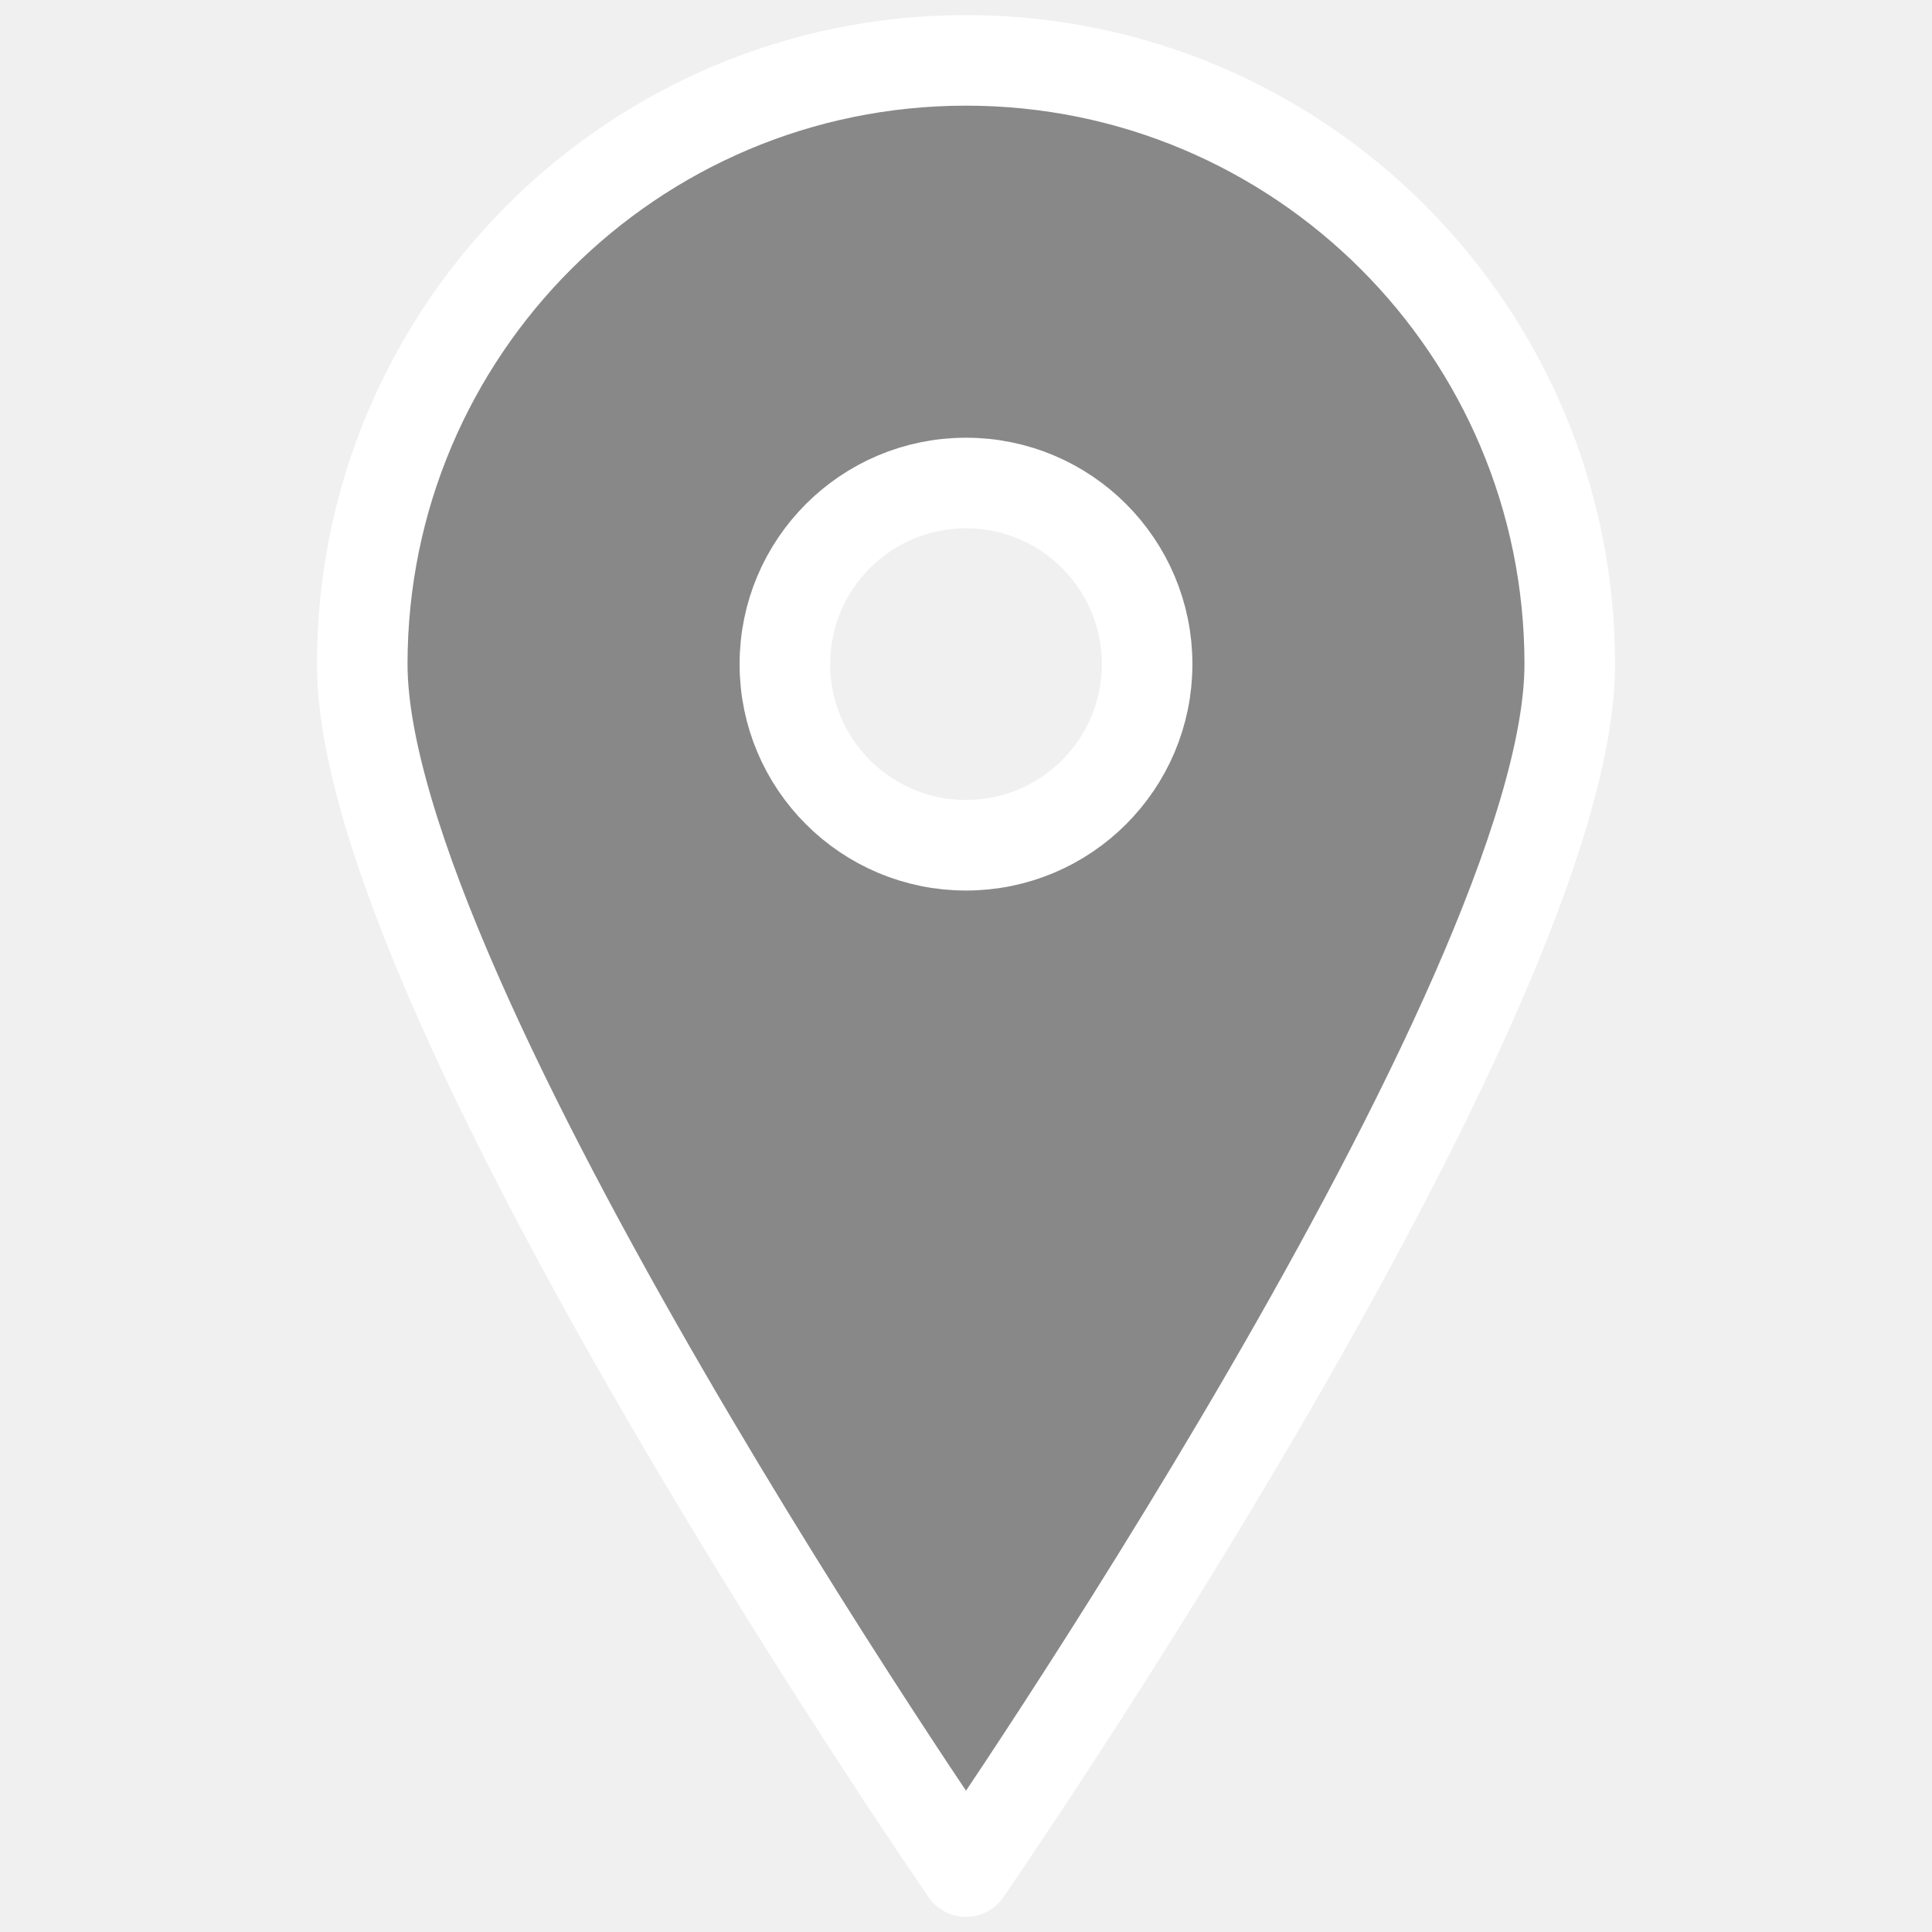
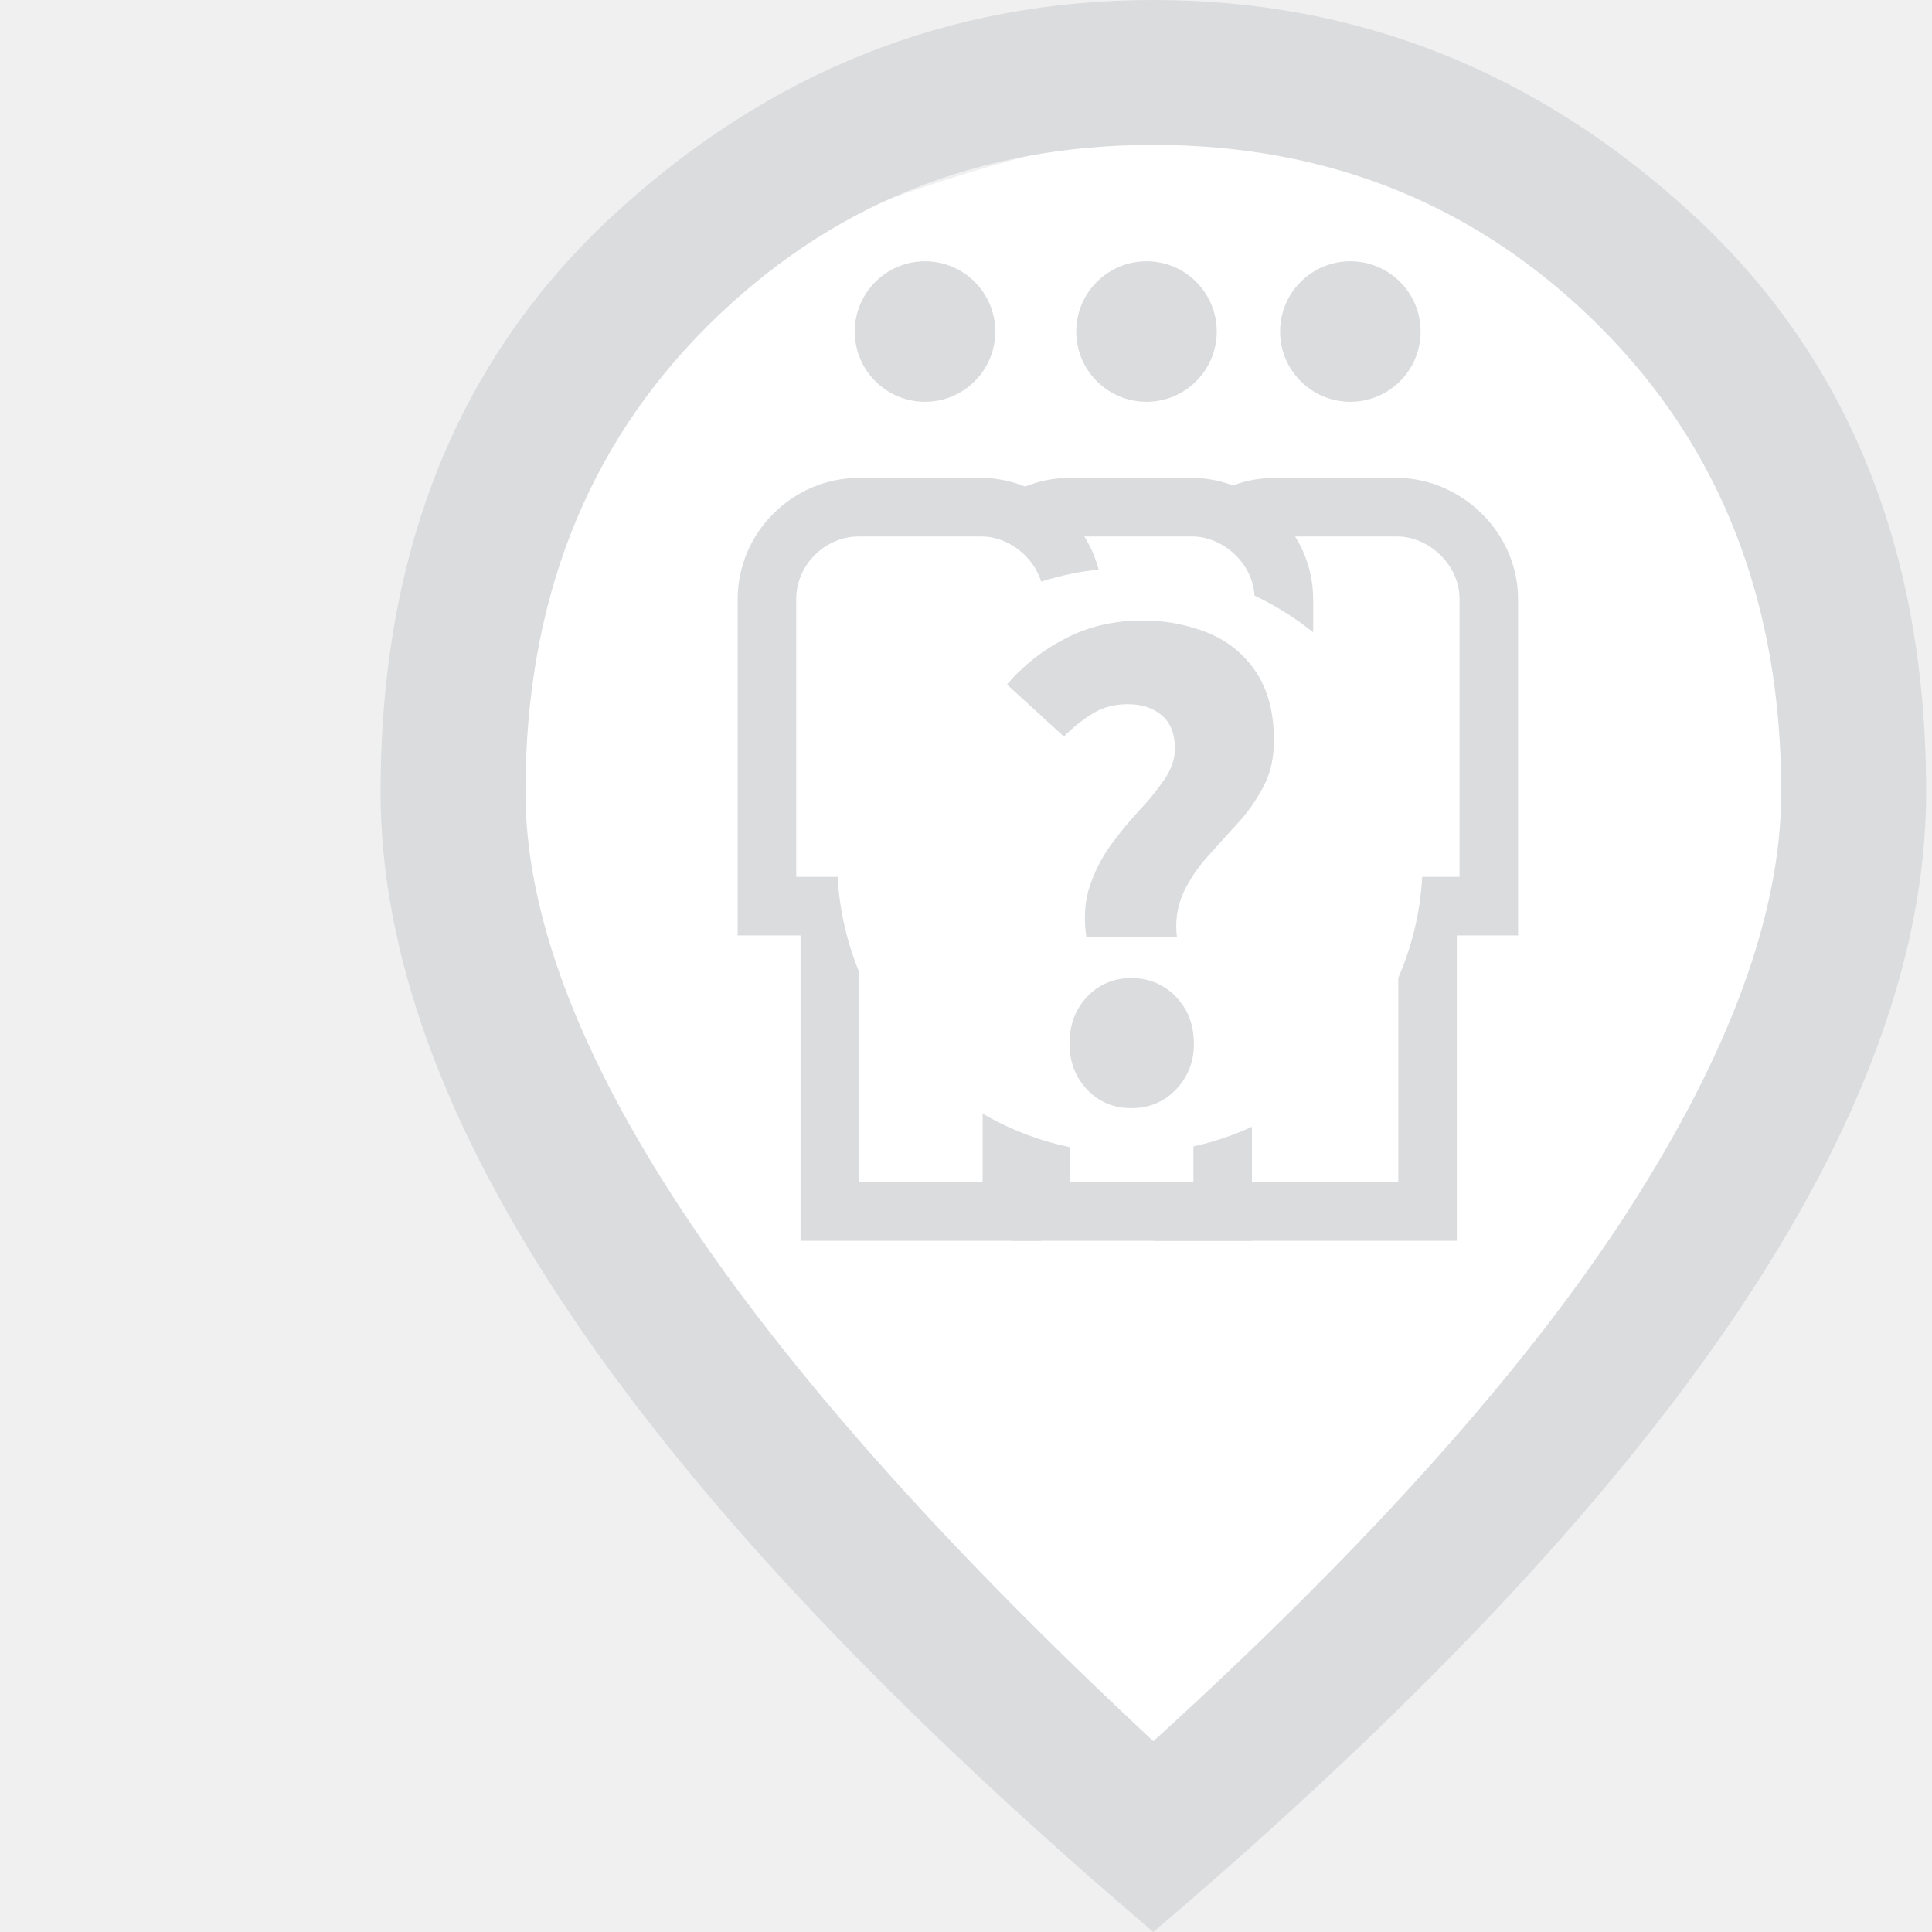
- <svg xmlns="http://www.w3.org/2000/svg" width="800px" height="800px" viewBox="-5 0 32 32">
-   <path d="M1002,44a10,10,0,0,0-10,10c0,5.523,10,20,10,20s10-14.477,10-20A10,10,0,0,0,1002,44Zm0,13a3,3,0,1,1,3-3A3,3,0,0,1,1002,57Z" transform="translate(-991 -43)" fill="#888888" stroke="white" stroke-linecap="round" stroke-linejoin="round" stroke-width="1.5" />
+ <svg xmlns="http://www.w3.org/2000/svg" width="800px" height="800px" viewBox="-5 0 30 33">
+   <g fill="none" fill-rule="evenodd">
+     <path fill="#FFF" d="M13.483 30.7c-16.377-15.797-16.377-25.33 0-28.6 16.956 3.476 16.956 13.01 0 28.6Z" />
+     <path fill="#DBDCDE" fill-rule="nonzero" d="M13.2 33c-4.427-3.767-7.734-7.267-9.92-10.498C1.092 19.27 0 16.28 0 13.53c0-4.125 1.327-7.411 3.98-9.859C6.635 1.224 9.708 0 13.2 0c3.492 0 6.566 1.224 9.22 3.671 2.653 2.448 3.98 5.734 3.98 9.859 0 2.75-1.093 5.74-3.28 8.972-2.186 3.231-5.492 6.73-9.92 10.498Zm0-3.259c3.658-3.327 6.36-6.345 8.106-9.054 1.746-2.709 2.619-5.095 2.619-7.157 0-3.24-1.035-5.892-3.106-7.957-2.07-2.065-4.61-3.098-7.619-3.098-3.009 0-5.549 1.033-7.62 3.098-2.07 2.065-3.105 4.718-3.105 7.957 0 2.063.894 4.448 2.681 7.157 1.788 2.709 4.469 5.727 8.044 9.054Z" />
+     <g transform="translate(13.7 4)">
+       <path fill="#FFF" stroke="#DBDCDE" d="M0 16.693h4.184v-5.215H5.23V6.236c0-.884-.764-1.573-1.569-1.573H1.57C.726 4.663 0 5.361 0 6.236v10.457Z" />
+       <circle cx="2.865" cy="1.663" r="1.2" fill="#DBDCDE" />
+     </g>
+     <g transform="translate(10.2 4)">
+       <path fill="#FFF" stroke="#DBDCDE" d="M1.074 16.693h3.11v-5.215H5.23V6.236c0-.884-.764-1.573-1.569-1.573H1.57C.726 4.663 0 5.361 0 6.236v5.242h1.074v5.215Z" />
+       <circle cx="2.883" cy="1.663" r="1.2" fill="#DBDCDE" />
+     </g>
+     <g transform="translate(6.1 4.463)">
+       <circle cx="3.2" cy="1.2" r="1.2" fill="#DBDCDE" />
+       <path fill="#FFF" stroke="#DBDCDE" d="M1.574 16.23h3.11v-5.215H5.73V5.773c0-.884-.764-1.573-1.569-1.573H2.07C1.226 4.2.5 4.897.5 5.773v5.242h1.074v5.215Z" />
+     </g>
+     <g transform="translate(7.8 9)">
+       <circle cx="5" cy="5.7" r="5" fill="#FFF" />
+       <path fill="#DBDCDE" fill-rule="nonzero" d="M5.804 7.012a1.393 1.393 0 0 1 .108-.762c.104-.22.24-.424.408-.612.168-.188.34-.378.516-.57a2.99 2.99 0 0 0 .444-.63c.12-.228.18-.49.18-.786 0-.472-.1-.86-.3-1.164-.2-.304-.47-.528-.81-.672A2.945 2.945 0 0 0 5.192 1.6c-.464 0-.892.1-1.284.3-.392.2-.728.464-1.008.792l.972.888c.16-.16.326-.292.498-.396.172-.104.37-.156.594-.156.24 0 .434.064.582.192.148.128.222.316.222.564 0 .176-.058.35-.174.522a4.327 4.327 0 0 1-.426.528 6.55 6.55 0 0 0-.486.588 2.583 2.583 0 0 0-.366.708c-.088.26-.108.554-.06.882h1.548Zm-.78 2.916c.304 0 .558-.106.762-.318a1.09 1.09 0 0 0 .306-.786c0-.32-.102-.586-.306-.798a1.014 1.014 0 0 0-.762-.318.995.995 0 0 0-.756.318c-.2.212-.3.478-.3.798 0 .312.1.574.3.786.2.212.452.318.756.318Z" />
+     </g>
+   </g>
</svg>
